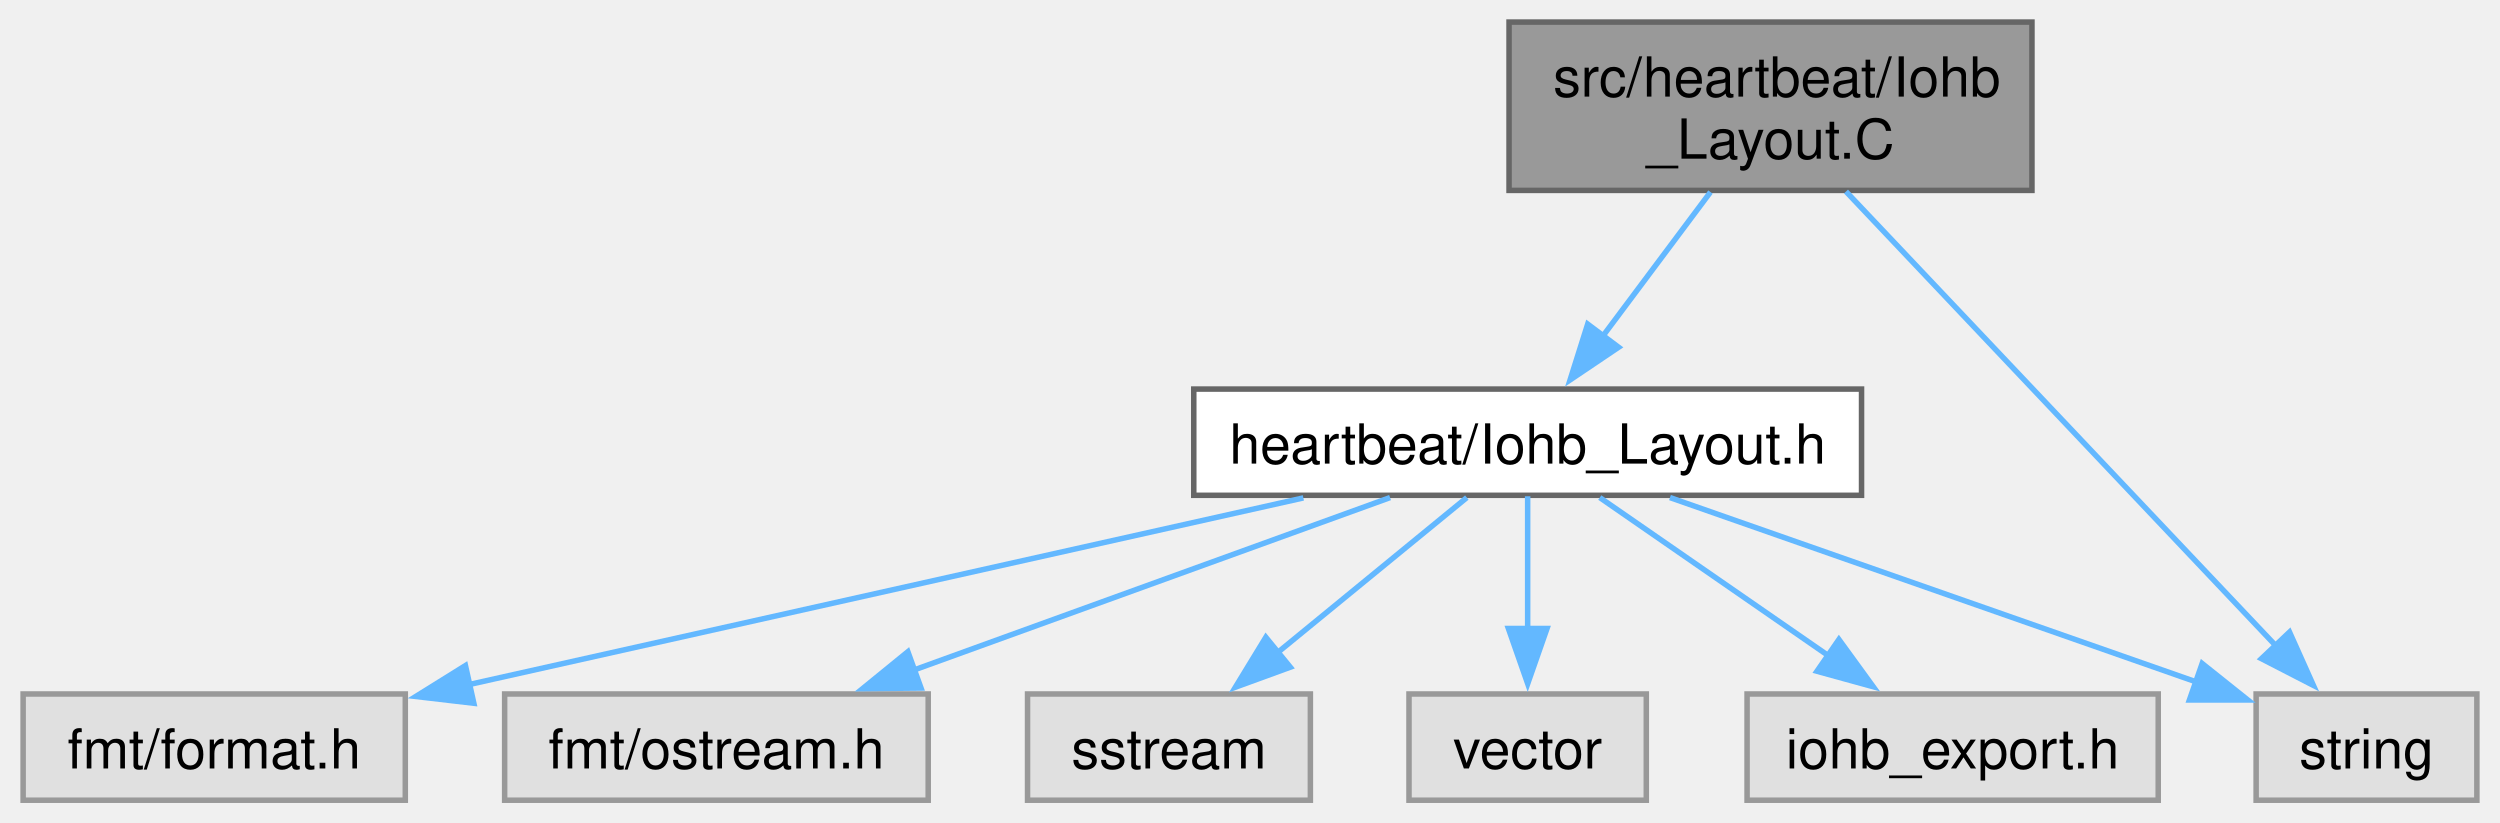
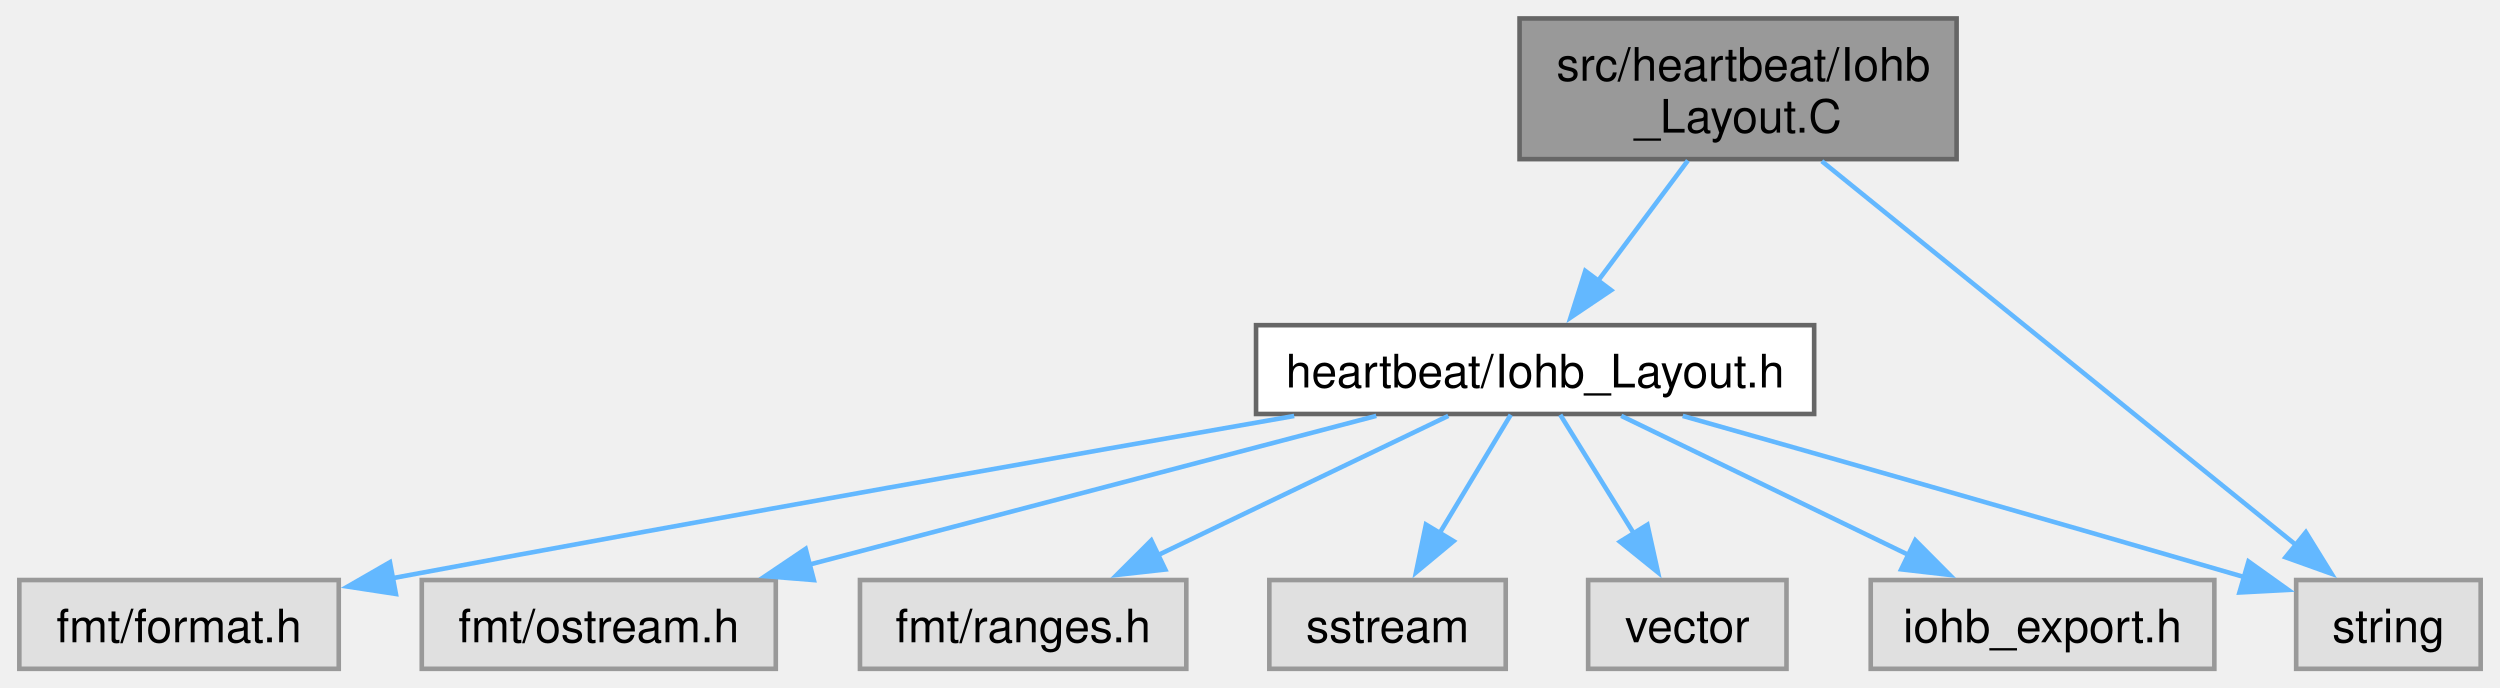
- <svg xmlns="http://www.w3.org/2000/svg" xmlns:xlink="http://www.w3.org/1999/xlink" width="453pt" height="149pt" viewBox="0.00 0.00 452.62 149.00">
+ <svg xmlns="http://www.w3.org/2000/svg" xmlns:xlink="http://www.w3.org/1999/xlink" width="542pt" height="149pt" viewBox="0.00 0.00 541.62 149.00">
  <g id="graph0" class="graph" transform="scale(1 1) rotate(0) translate(4 145)">
    <g id="Node000001" class="node">
      <g id="a_Node000001">
        <a xlink:title=" ">
-           <polygon fill="#999999" stroke="#666666" points="364,-141 269.25,-141 269.25,-110.5 364,-110.5 364,-141" />
-           <text text-anchor="start" x="277.25" y="-127.5" font-family="Helvetica,sans-Serif" font-size="10.00">src/heartbeat/Iohb</text>
-           <text text-anchor="middle" x="316.62" y="-116.25" font-family="Helvetica,sans-Serif" font-size="10.00">_Layout.C</text>
+           <polygon fill="#999999" stroke="#666666" points="420,-141 325.25,-141 325.25,-110.5 420,-110.5 420,-141" />
+           <text text-anchor="start" x="333.25" y="-127.5" font-family="Helvetica,sans-Serif" font-size="10.00">src/heartbeat/Iohb</text>
+           <text text-anchor="middle" x="372.62" y="-116.25" font-family="Helvetica,sans-Serif" font-size="10.00">_Layout.C</text>
        </a>
      </g>
    </g>
    <g id="Node000002" class="node">
      <g id="a_Node000002">
        <a xlink:href="Iohb__Layout_8h.html" target="_top" xlink:title=" ">
-           <polygon fill="white" stroke="#666666" points="333.12,-74.5 212.12,-74.5 212.12,-55.25 333.12,-55.25 333.12,-74.5" />
-           <text text-anchor="middle" x="272.62" y="-61" font-family="Helvetica,sans-Serif" font-size="10.00">heartbeat/Iohb_Layout.h</text>
+           <polygon fill="white" stroke="#666666" points="389.12,-74.5 268.12,-74.5 268.12,-55.25 389.12,-55.25 389.12,-74.5" />
+           <text text-anchor="middle" x="328.62" y="-61" font-family="Helvetica,sans-Serif" font-size="10.00">heartbeat/Iohb_Layout.h</text>
        </a>
      </g>
    </g>
    <g id="edge1_Node000001_Node000002" class="edge">
      <g id="a_edge1_Node000001_Node000002">
        <a xlink:title=" ">
-           <path fill="none" stroke="#63b8ff" d="M305.75,-110.2C299.82,-102.27 292.43,-92.38 286.14,-83.96" />
-           <polygon fill="#63b8ff" stroke="#63b8ff" points="289.1,-82.08 280.31,-76.16 283.5,-86.27 289.1,-82.08" />
+           <path fill="none" stroke="#63b8ff" d="M361.75,-110.2C355.82,-102.27 348.43,-92.38 342.14,-83.96" />
+           <polygon fill="#63b8ff" stroke="#63b8ff" points="345.1,-82.08 336.31,-76.16 339.5,-86.27 345.1,-82.08" />
        </a>
      </g>
    </g>
-     <g id="Node000006" class="node">
-       <g id="a_Node000006">
+     <g id="Node000007" class="node">
+       <g id="a_Node000007">
        <a xlink:title=" ">
-           <polygon fill="#e0e0e0" stroke="#999999" points="444.62,-19.25 404.62,-19.25 404.62,0 444.62,0 444.62,-19.25" />
-           <text text-anchor="middle" x="424.62" y="-5.75" font-family="Helvetica,sans-Serif" font-size="10.00">string</text>
+           <polygon fill="#e0e0e0" stroke="#999999" points="533.62,-19.25 493.62,-19.25 493.62,0 533.62,0 533.62,-19.25" />
+           <text text-anchor="middle" x="513.62" y="-5.75" font-family="Helvetica,sans-Serif" font-size="10.00">string</text>
        </a>
      </g>
    </g>
-     <g id="edge8_Node000001_Node000006" class="edge">
-       <g id="a_edge8_Node000001_Node000006">
+     <g id="edge9_Node000001_Node000007" class="edge">
+       <g id="a_edge9_Node000001_Node000007">
        <a xlink:title=" ">
-           <path fill="none" stroke="#63b8ff" d="M330.3,-110.3C350.16,-89.31 386.91,-50.48 408.2,-27.98" />
-           <polygon fill="#63b8ff" stroke="#63b8ff" points="410.67,-30.47 415,-20.8 405.58,-25.65 410.67,-30.47" />
+           <path fill="none" stroke="#63b8ff" d="M390.77,-110.06C417.25,-88.63 466.31,-48.92 493.74,-26.72" />
+           <polygon fill="#63b8ff" stroke="#63b8ff" points="495.72,-29.62 501.29,-20.61 491.32,-24.18 495.72,-29.62" />
        </a>
      </g>
    </g>
    <g id="Node000003" class="node">
      <g id="a_Node000003">
        <a xlink:title=" ">
          <polygon fill="#e0e0e0" stroke="#999999" points="69.25,-19.25 0,-19.25 0,0 69.25,0 69.25,-19.25" />
          <text text-anchor="middle" x="34.62" y="-5.75" font-family="Helvetica,sans-Serif" font-size="10.00">fmt/format.h</text>
        </a>
      </g>
    </g>
    <g id="edge2_Node000002_Node000003" class="edge">
      <g id="a_edge2_Node000002_Node000003">
        <a xlink:title=" ">
-           <path fill="none" stroke="#63b8ff" d="M231.98,-54.78C190.06,-45.4 124.77,-30.79 80.89,-20.98" />
-           <polygon fill="#63b8ff" stroke="#63b8ff" points="81.67,-17.57 71.15,-18.8 80.15,-24.4 81.67,-17.57" />
+           <path fill="none" stroke="#63b8ff" d="M276.39,-54.82C228.25,-46.41 154.52,-33.38 81,-19.67" />
+           <polygon fill="#63b8ff" stroke="#63b8ff" points="81.64,-16.23 71.17,-17.83 80.35,-23.11 81.64,-16.23" />
        </a>
      </g>
    </g>
    <g id="Node000004" class="node">
      <g id="a_Node000004">
        <a xlink:title=" ">
          <polygon fill="#e0e0e0" stroke="#999999" points="164,-19.25 87.25,-19.25 87.25,0 164,0 164,-19.25" />
          <text text-anchor="middle" x="125.62" y="-5.75" font-family="Helvetica,sans-Serif" font-size="10.00">fmt/ostream.h</text>
        </a>
      </g>
    </g>
    <g id="edge3_Node000002_Node000004" class="edge">
      <g id="a_edge3_Node000002_Node000004">
        <a xlink:title=" ">
-           <path fill="none" stroke="#63b8ff" d="M247.69,-54.84C223.93,-46.24 187.92,-33.19 161.16,-23.5" />
-           <polygon fill="#63b8ff" stroke="#63b8ff" points="162.7,-20.33 152.11,-20.22 160.32,-26.91 162.7,-20.33" />
+           <path fill="none" stroke="#63b8ff" d="M294.19,-54.84C260.36,-45.97 208.54,-32.37 171.29,-22.6" />
+           <polygon fill="#63b8ff" stroke="#63b8ff" points="172.25,-19.24 161.69,-20.09 170.48,-26.01 172.25,-19.24" />
        </a>
      </g>
    </g>
    <g id="Node000005" class="node">
      <g id="a_Node000005">
        <a xlink:title=" ">
-           <polygon fill="#e0e0e0" stroke="#999999" points="233.25,-19.25 182,-19.25 182,0 233.25,0 233.25,-19.25" />
-           <text text-anchor="middle" x="207.62" y="-5.75" font-family="Helvetica,sans-Serif" font-size="10.00">sstream</text>
+           <polygon fill="#e0e0e0" stroke="#999999" points="253,-19.25 182.25,-19.25 182.25,0 253,0 253,-19.25" />
+           <text text-anchor="middle" x="217.62" y="-5.75" font-family="Helvetica,sans-Serif" font-size="10.00">fmt/ranges.h</text>
        </a>
      </g>
    </g>
    <g id="edge4_Node000002_Node000005" class="edge">
      <g id="a_edge4_Node000002_Node000005">
        <a xlink:title=" ">
-           <path fill="none" stroke="#63b8ff" d="M261.6,-54.84C252.2,-47.15 238.48,-35.9 227.22,-26.68" />
-           <polygon fill="#63b8ff" stroke="#63b8ff" points="229.61,-24.11 219.66,-20.48 225.18,-29.53 229.61,-24.11" />
+           <path fill="none" stroke="#63b8ff" d="M309.8,-54.84C292.57,-46.58 266.82,-34.23 246.92,-24.68" />
+           <polygon fill="#63b8ff" stroke="#63b8ff" points="248.44,-21.53 237.91,-20.36 245.41,-27.84 248.44,-21.53" />
+         </a>
+       </g>
+     </g>
+     <g id="Node000006" class="node">
+       <g id="a_Node000006">
+         <a xlink:title=" ">
+           <polygon fill="#e0e0e0" stroke="#999999" points="322.25,-19.25 271,-19.25 271,0 322.25,0 322.25,-19.25" />
+           <text text-anchor="middle" x="296.62" y="-5.75" font-family="Helvetica,sans-Serif" font-size="10.00">sstream</text>
        </a>
      </g>
    </g>
    <g id="edge5_Node000002_Node000006" class="edge">
      <g id="a_edge5_Node000002_Node000006">
        <a xlink:title=" ">
-           <path fill="none" stroke="#63b8ff" d="M298.41,-54.84C324.76,-45.61 365.7,-31.27 393.76,-21.44" />
-           <polygon fill="#63b8ff" stroke="#63b8ff" points="394.84,-24.77 403.12,-18.16 392.53,-18.16 394.84,-24.77" />
-         </a>
-       </g>
-     </g>
-     <g id="Node000007" class="node">
-       <g id="a_Node000007">
-         <a xlink:title=" ">
-           <polygon fill="#e0e0e0" stroke="#999999" points="294.12,-19.25 251.12,-19.25 251.12,0 294.12,0 294.12,-19.25" />
-           <text text-anchor="middle" x="272.62" y="-5.75" font-family="Helvetica,sans-Serif" font-size="10.00">vector</text>
+           <path fill="none" stroke="#63b8ff" d="M323.34,-55.08C319.15,-48.11 313.15,-38.12 307.89,-29.37" />
+           <polygon fill="#63b8ff" stroke="#63b8ff" points="310.95,-27.68 302.8,-20.91 304.95,-31.28 310.95,-27.68" />
        </a>
      </g>
    </g>
    <g id="edge6_Node000002_Node000007" class="edge">
      <g id="a_edge6_Node000002_Node000007">
        <a xlink:title=" ">
-           <path fill="none" stroke="#63b8ff" d="M272.62,-55.08C272.62,-48.57 272.62,-39.42 272.62,-31.12" />
-           <polygon fill="#63b8ff" stroke="#63b8ff" points="276.13,-31.12 272.63,-21.12 269.13,-31.12 276.13,-31.12" />
+           <path fill="none" stroke="#63b8ff" d="M360.62,-54.83C389.96,-46.51 434.88,-33.72 482.5,-19.85" />
+           <polygon fill="#63b8ff" stroke="#63b8ff" points="483.28,-23.27 491.9,-17.11 481.32,-16.55 483.28,-23.27" />
        </a>
      </g>
    </g>
    <g id="Node000008" class="node">
      <g id="a_Node000008">
        <a xlink:title=" ">
-           <polygon fill="#e0e0e0" stroke="#999999" points="386.88,-19.25 312.38,-19.25 312.38,0 386.88,0 386.88,-19.25" />
-           <text text-anchor="middle" x="349.62" y="-5.75" font-family="Helvetica,sans-Serif" font-size="10.00">iohb_export.h</text>
+           <polygon fill="#e0e0e0" stroke="#999999" points="383.12,-19.25 340.12,-19.25 340.12,0 383.12,0 383.12,-19.25" />
+           <text text-anchor="middle" x="361.62" y="-5.75" font-family="Helvetica,sans-Serif" font-size="10.00">vector</text>
        </a>
      </g>
    </g>
    <g id="edge7_Node000002_Node000008" class="edge">
      <g id="a_edge7_Node000002_Node000008">
        <a xlink:title=" ">
-           <path fill="none" stroke="#63b8ff" d="M285.69,-54.84C297.08,-46.96 313.85,-35.36 327.36,-26.02" />
-           <polygon fill="#63b8ff" stroke="#63b8ff" points="329.02,-29.13 335.25,-20.56 325.04,-23.37 329.02,-29.13" />
+           <path fill="none" stroke="#63b8ff" d="M334.07,-55.08C338.4,-48.11 344.59,-38.12 350.01,-29.37" />
+           <polygon fill="#63b8ff" stroke="#63b8ff" points="352.97,-31.24 355.26,-20.9 347.02,-27.55 352.97,-31.24" />
+         </a>
+       </g>
+     </g>
+     <g id="Node000009" class="node">
+       <g id="a_Node000009">
+         <a xlink:title=" ">
+           <polygon fill="#e0e0e0" stroke="#999999" points="475.88,-19.25 401.38,-19.25 401.38,0 475.88,0 475.88,-19.25" />
+           <text text-anchor="middle" x="438.62" y="-5.75" font-family="Helvetica,sans-Serif" font-size="10.00">iohb_export.h</text>
+         </a>
+       </g>
+     </g>
+     <g id="edge8_Node000002_Node000009" class="edge">
+       <g id="a_edge8_Node000002_Node000009">
+         <a xlink:title=" ">
+           <path fill="none" stroke="#63b8ff" d="M347.29,-54.84C364.35,-46.58 389.87,-34.23 409.6,-24.68" />
+           <polygon fill="#63b8ff" stroke="#63b8ff" points="411.04,-27.87 418.51,-20.36 407.99,-21.57 411.04,-27.87" />
        </a>
      </g>
    </g>
  </g>
</svg>
